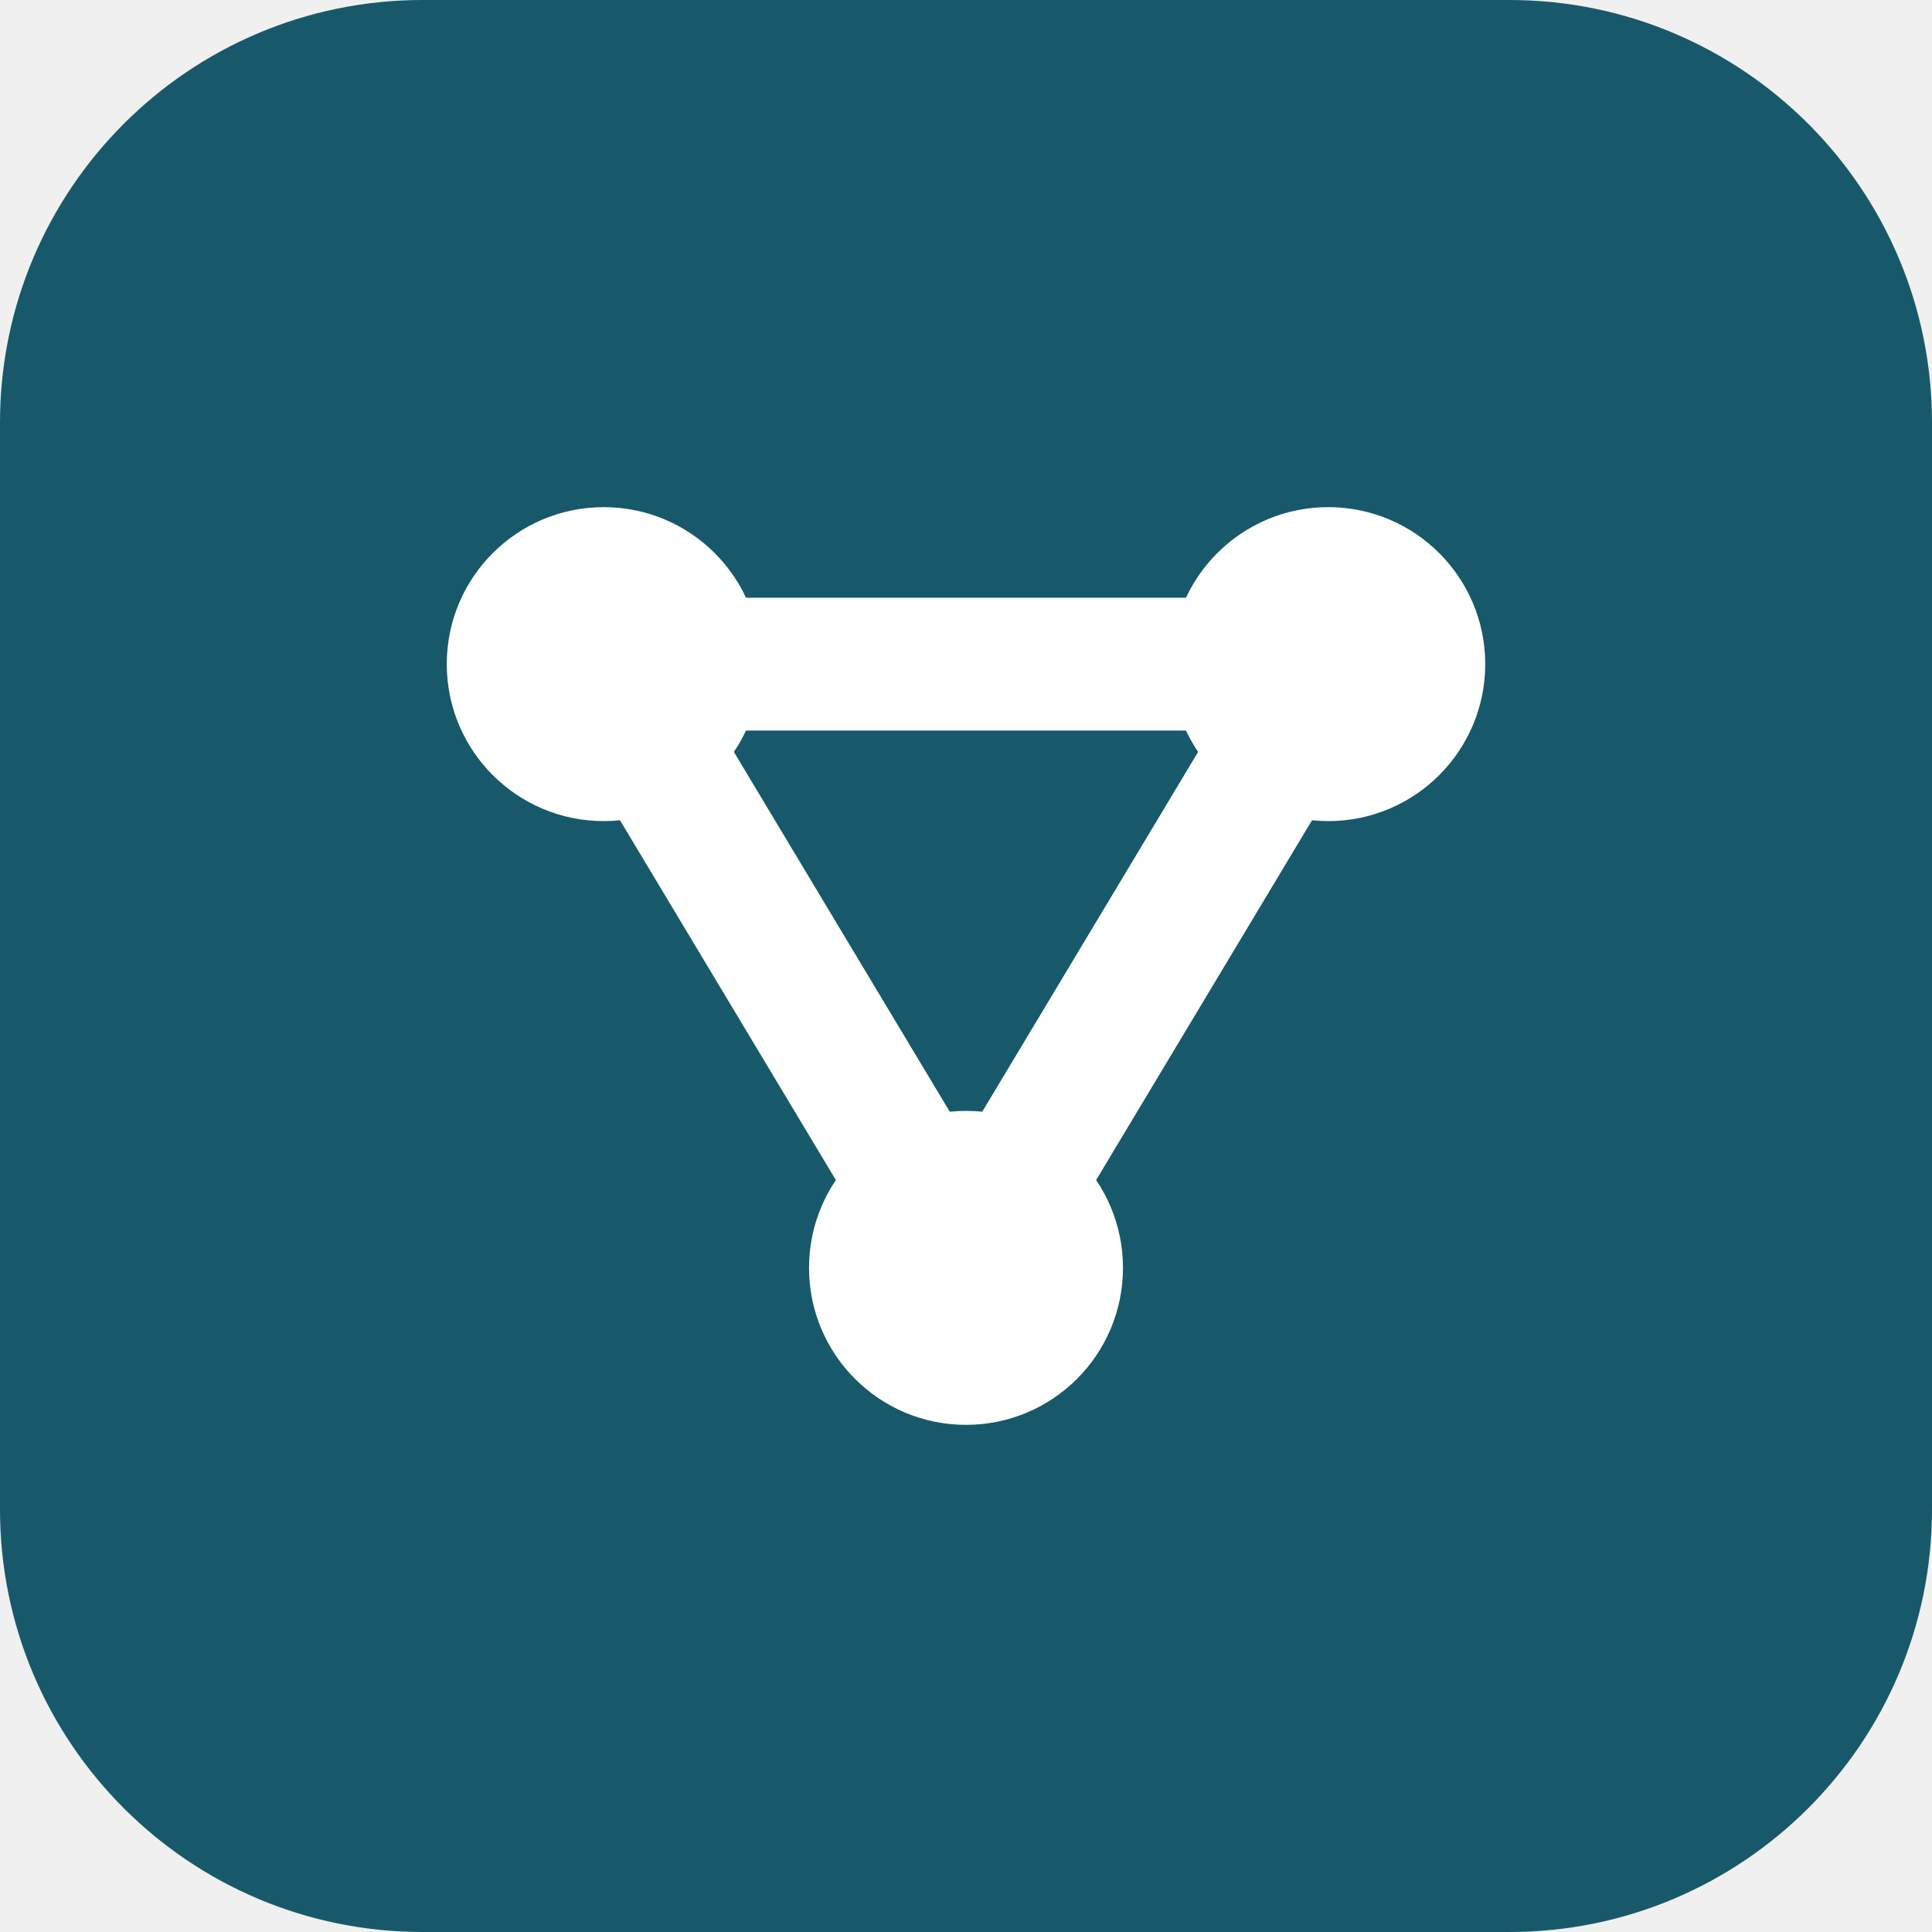
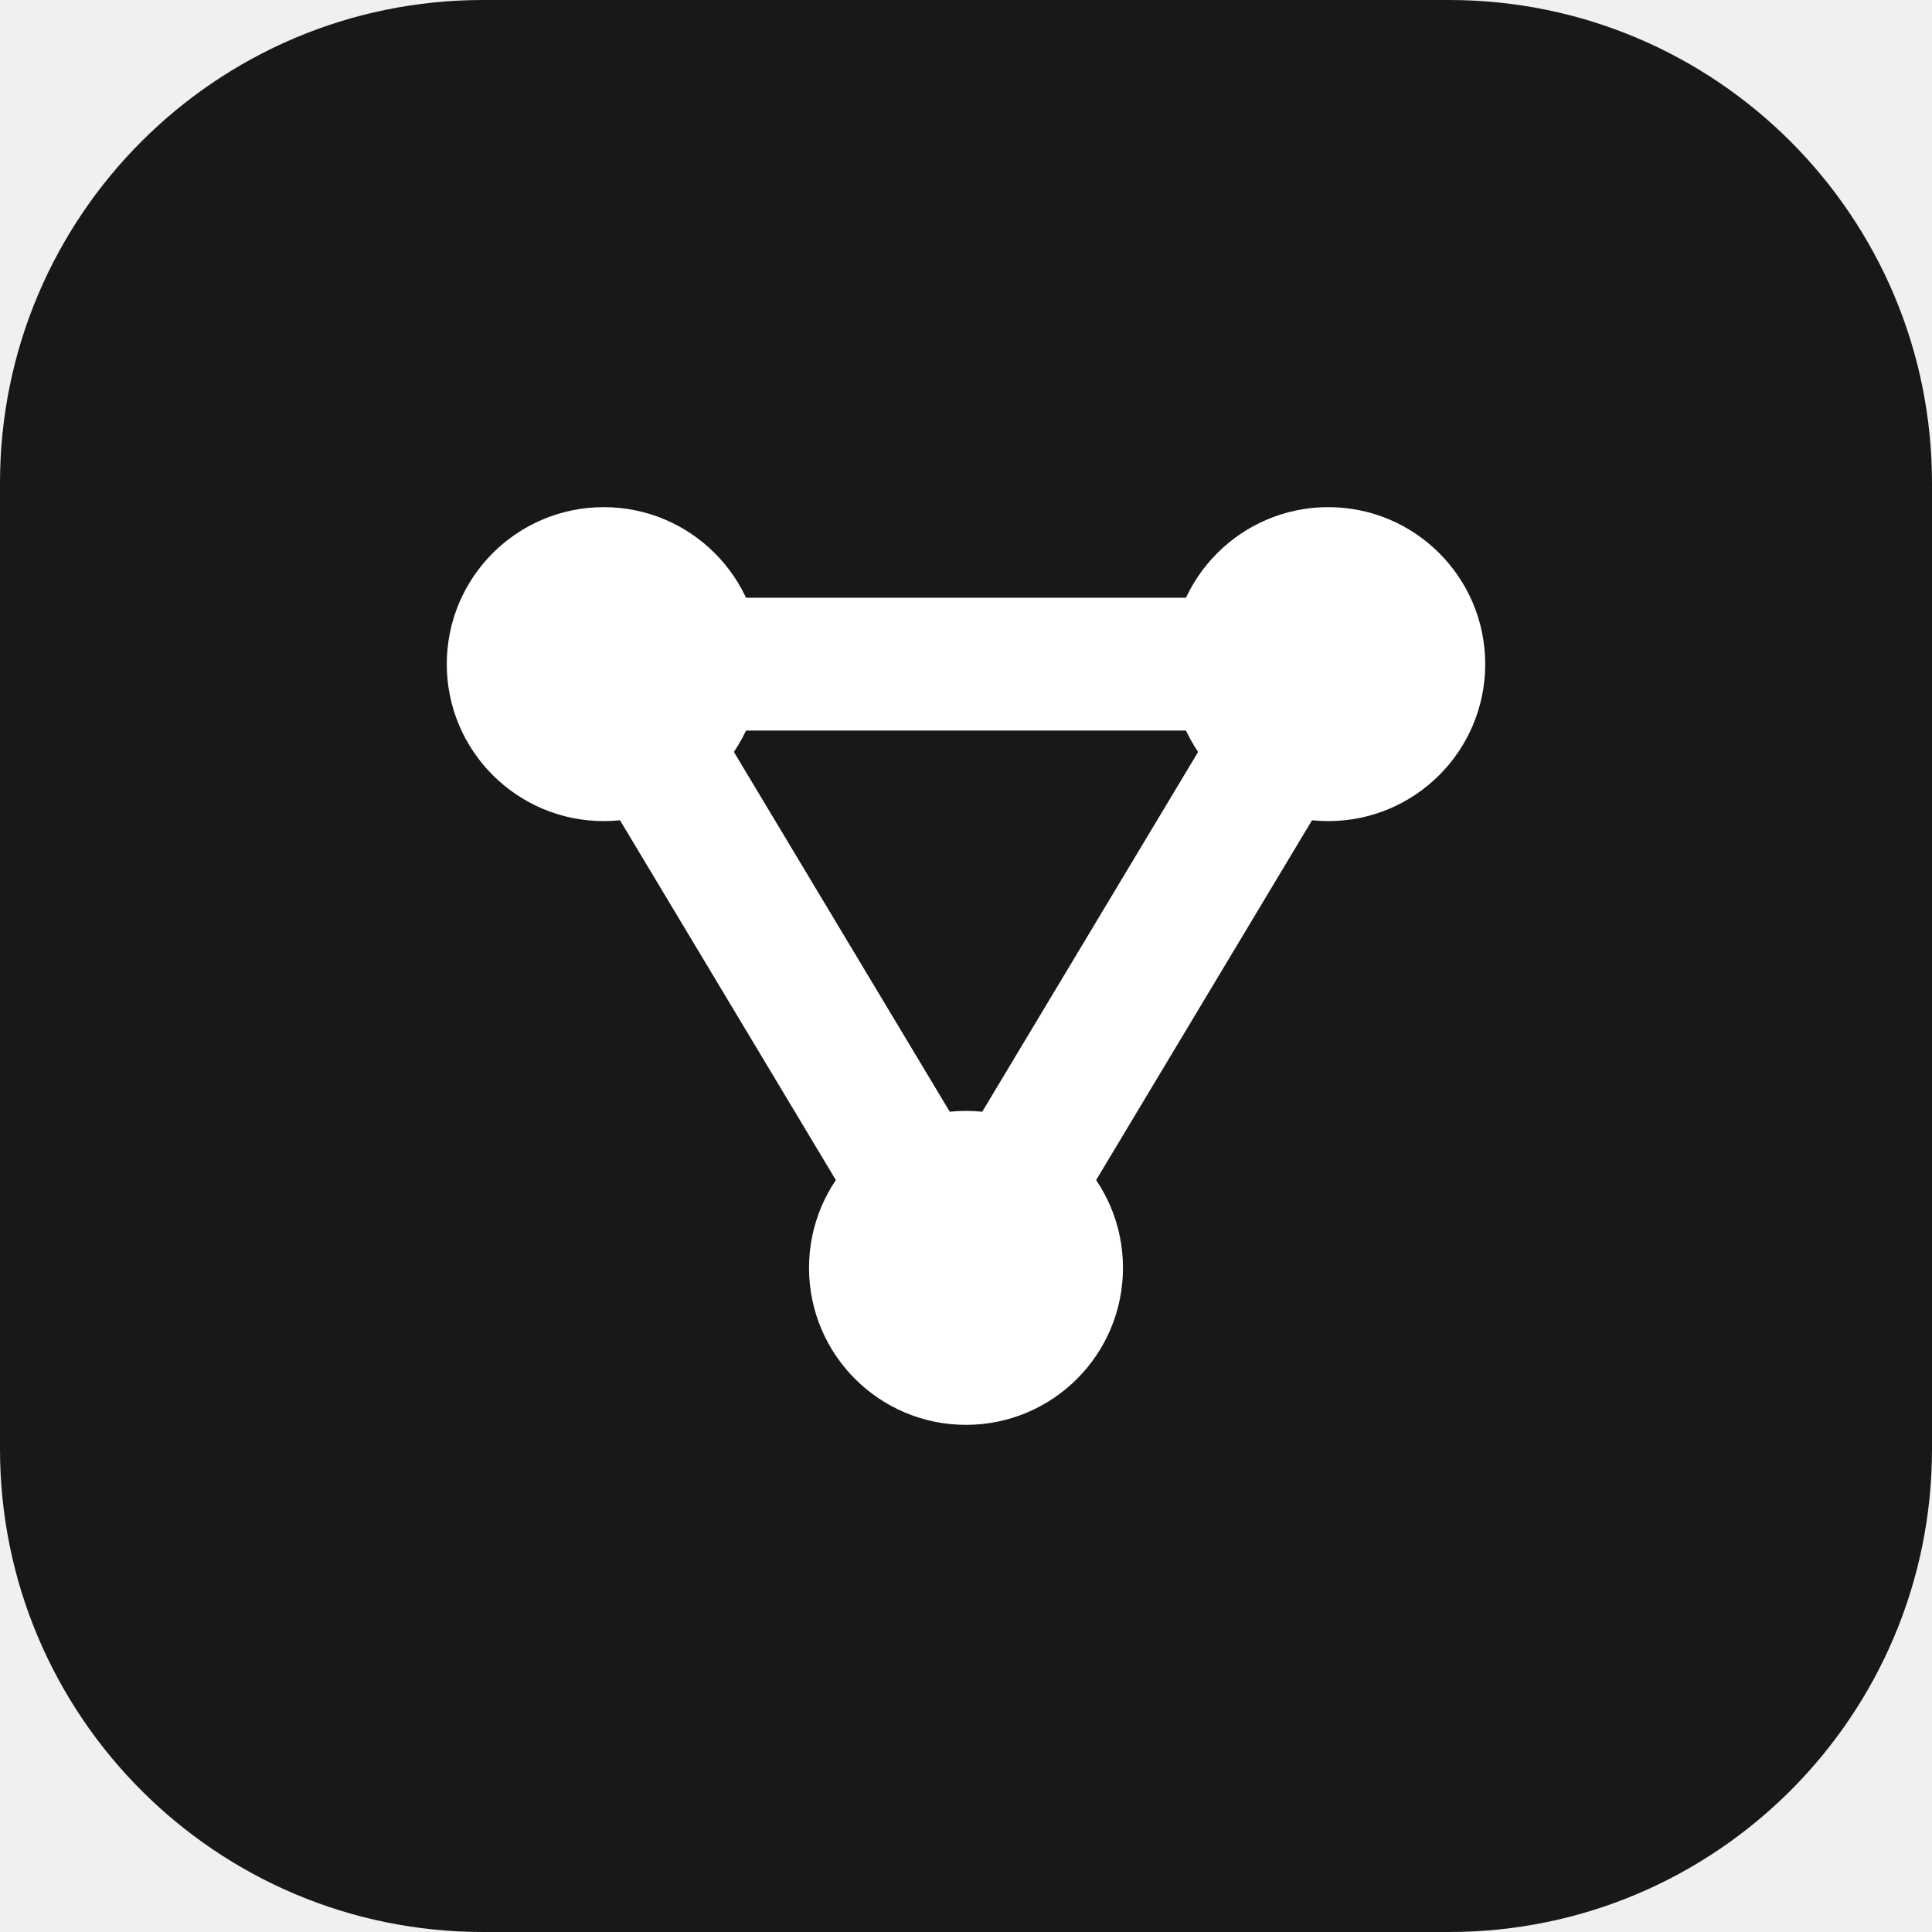
<svg xmlns="http://www.w3.org/2000/svg" viewBox="0 0 32 32">
-   <rect width="32" height="32" rx="7" fill="#17596b" />
+   <rect width="32" height="32" rx="8" fill="#18181b" />
  <g fill="none" stroke="#fff" stroke-width="2.2" stroke-linecap="round">
    <path d="M10 11 16 21 22 11" />
    <path d="M10 11h12" />
  </g>
  <g fill="#fff">
    <circle cx="10" cy="11" r="2.6" />
    <circle cx="22" cy="11" r="2.6" />
    <circle cx="16" cy="21" r="2.6" />
  </g>
</svg>
